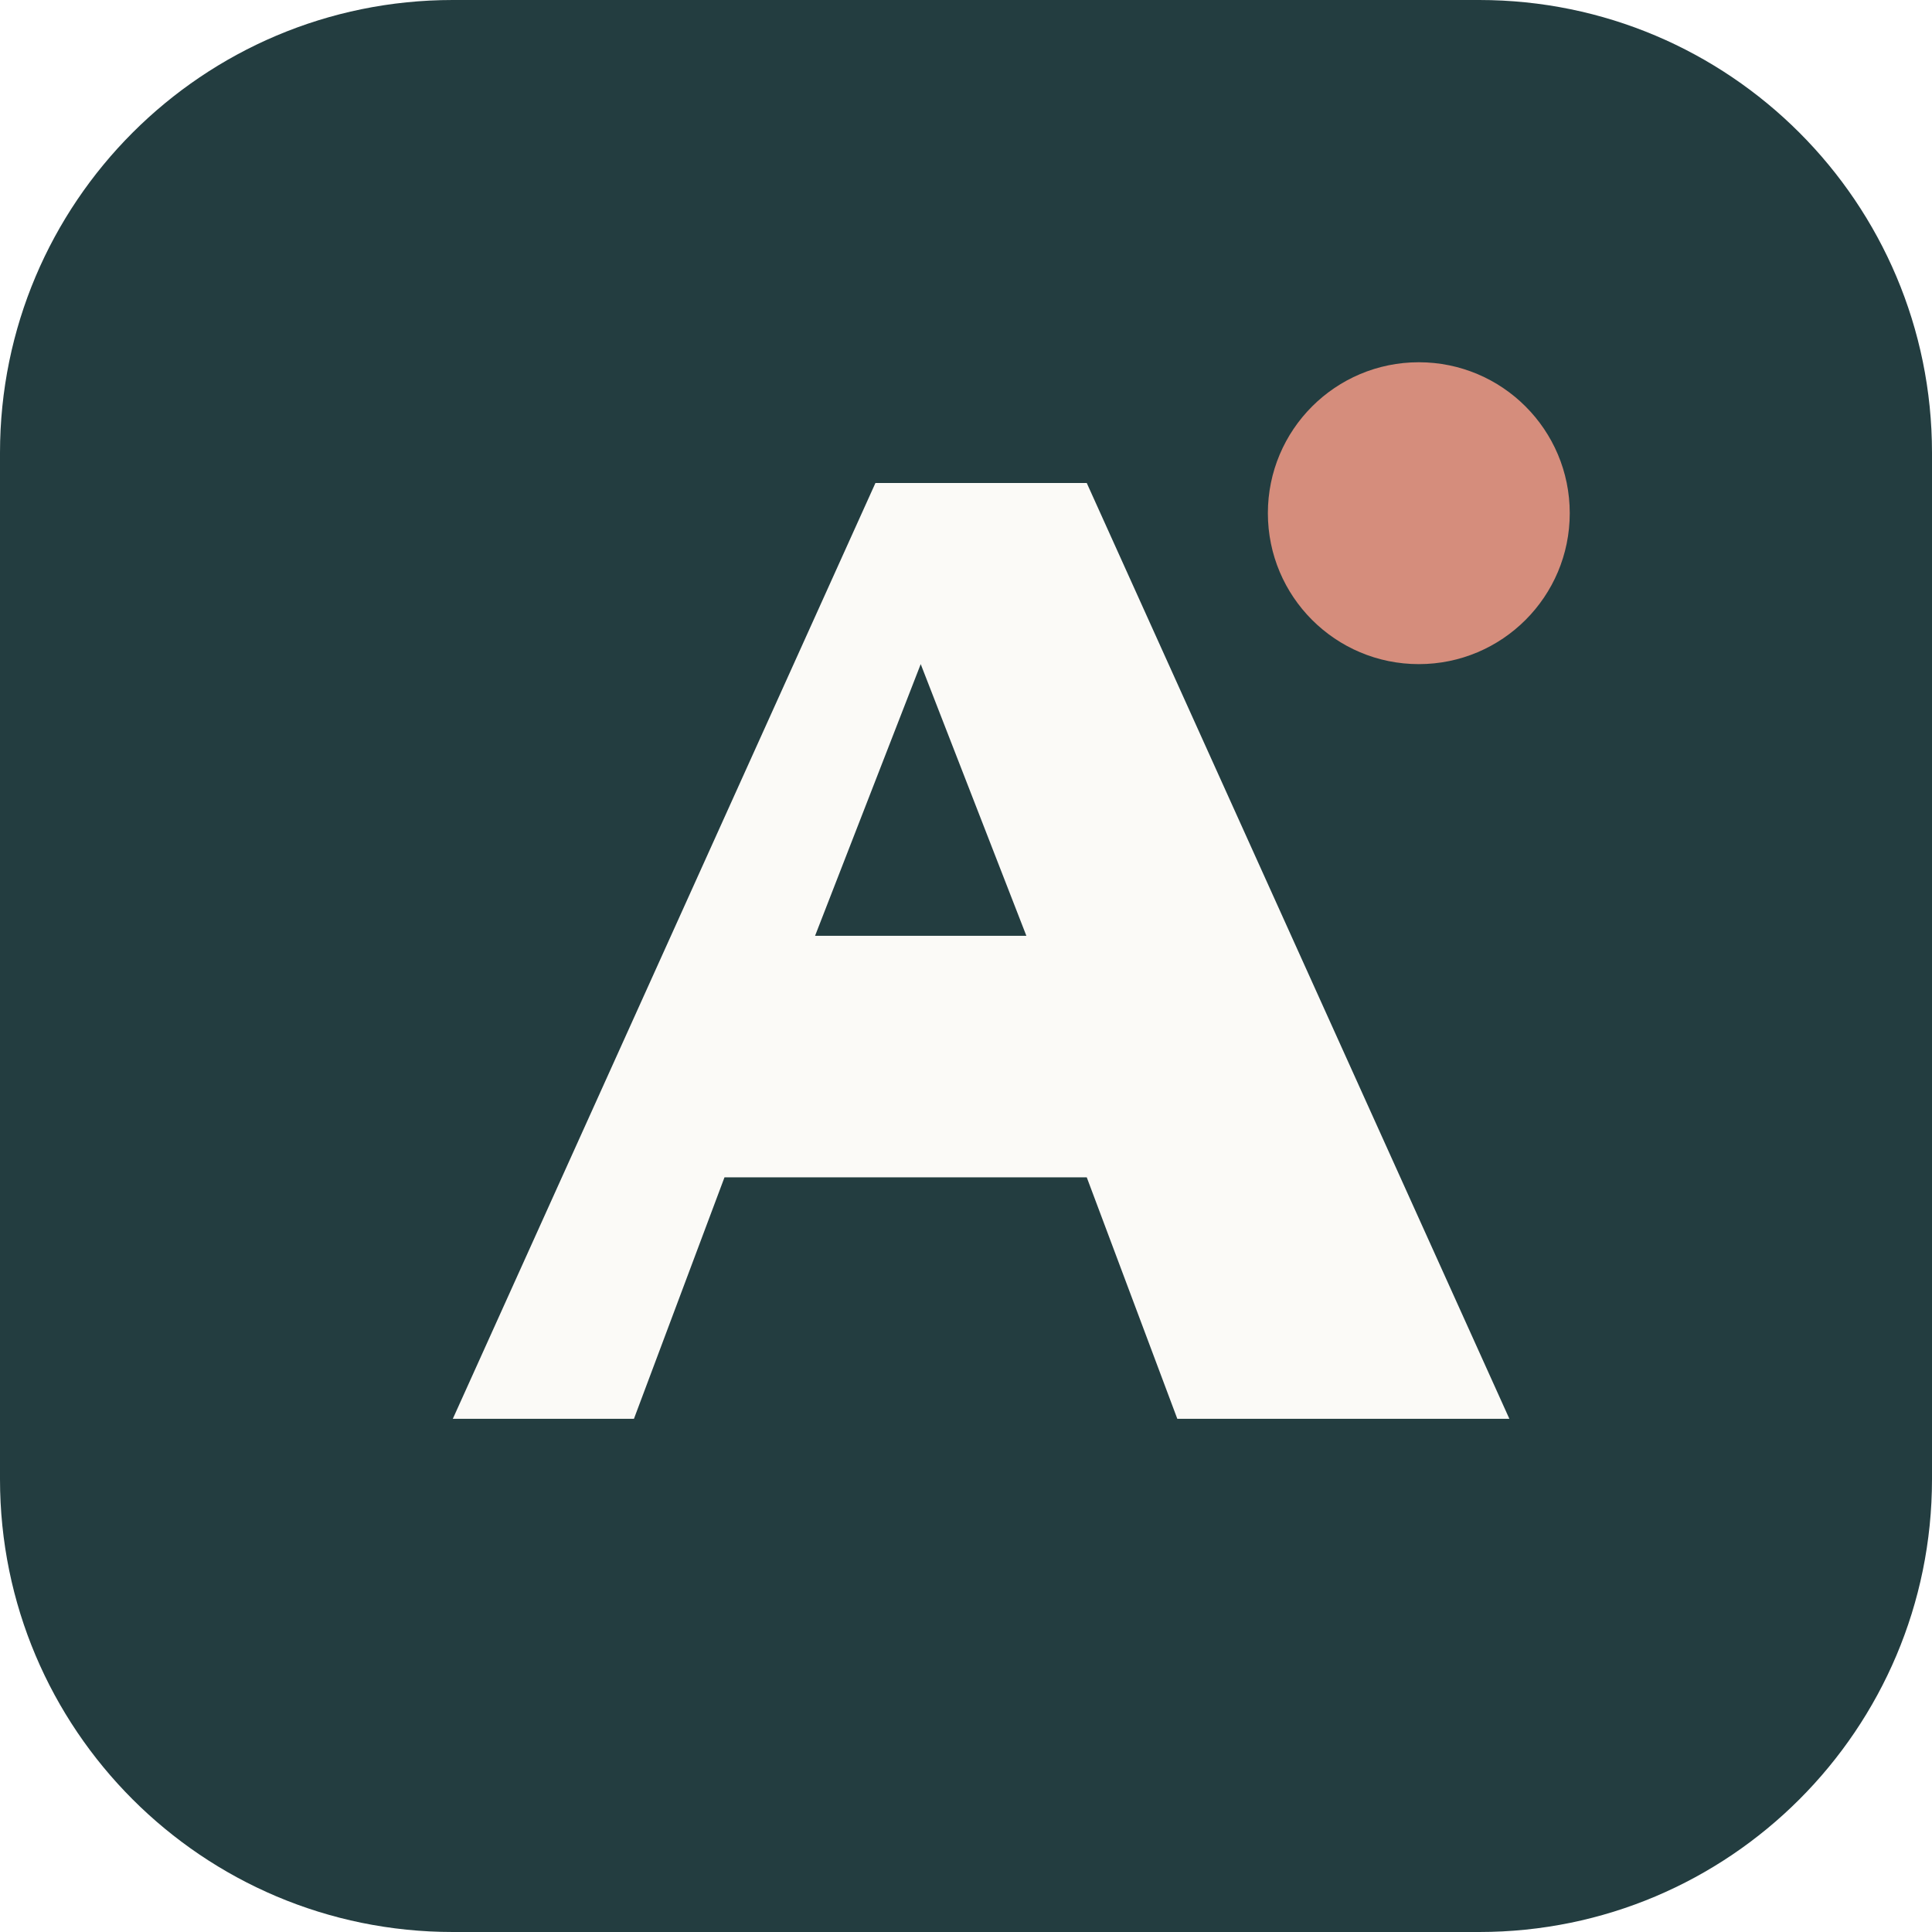
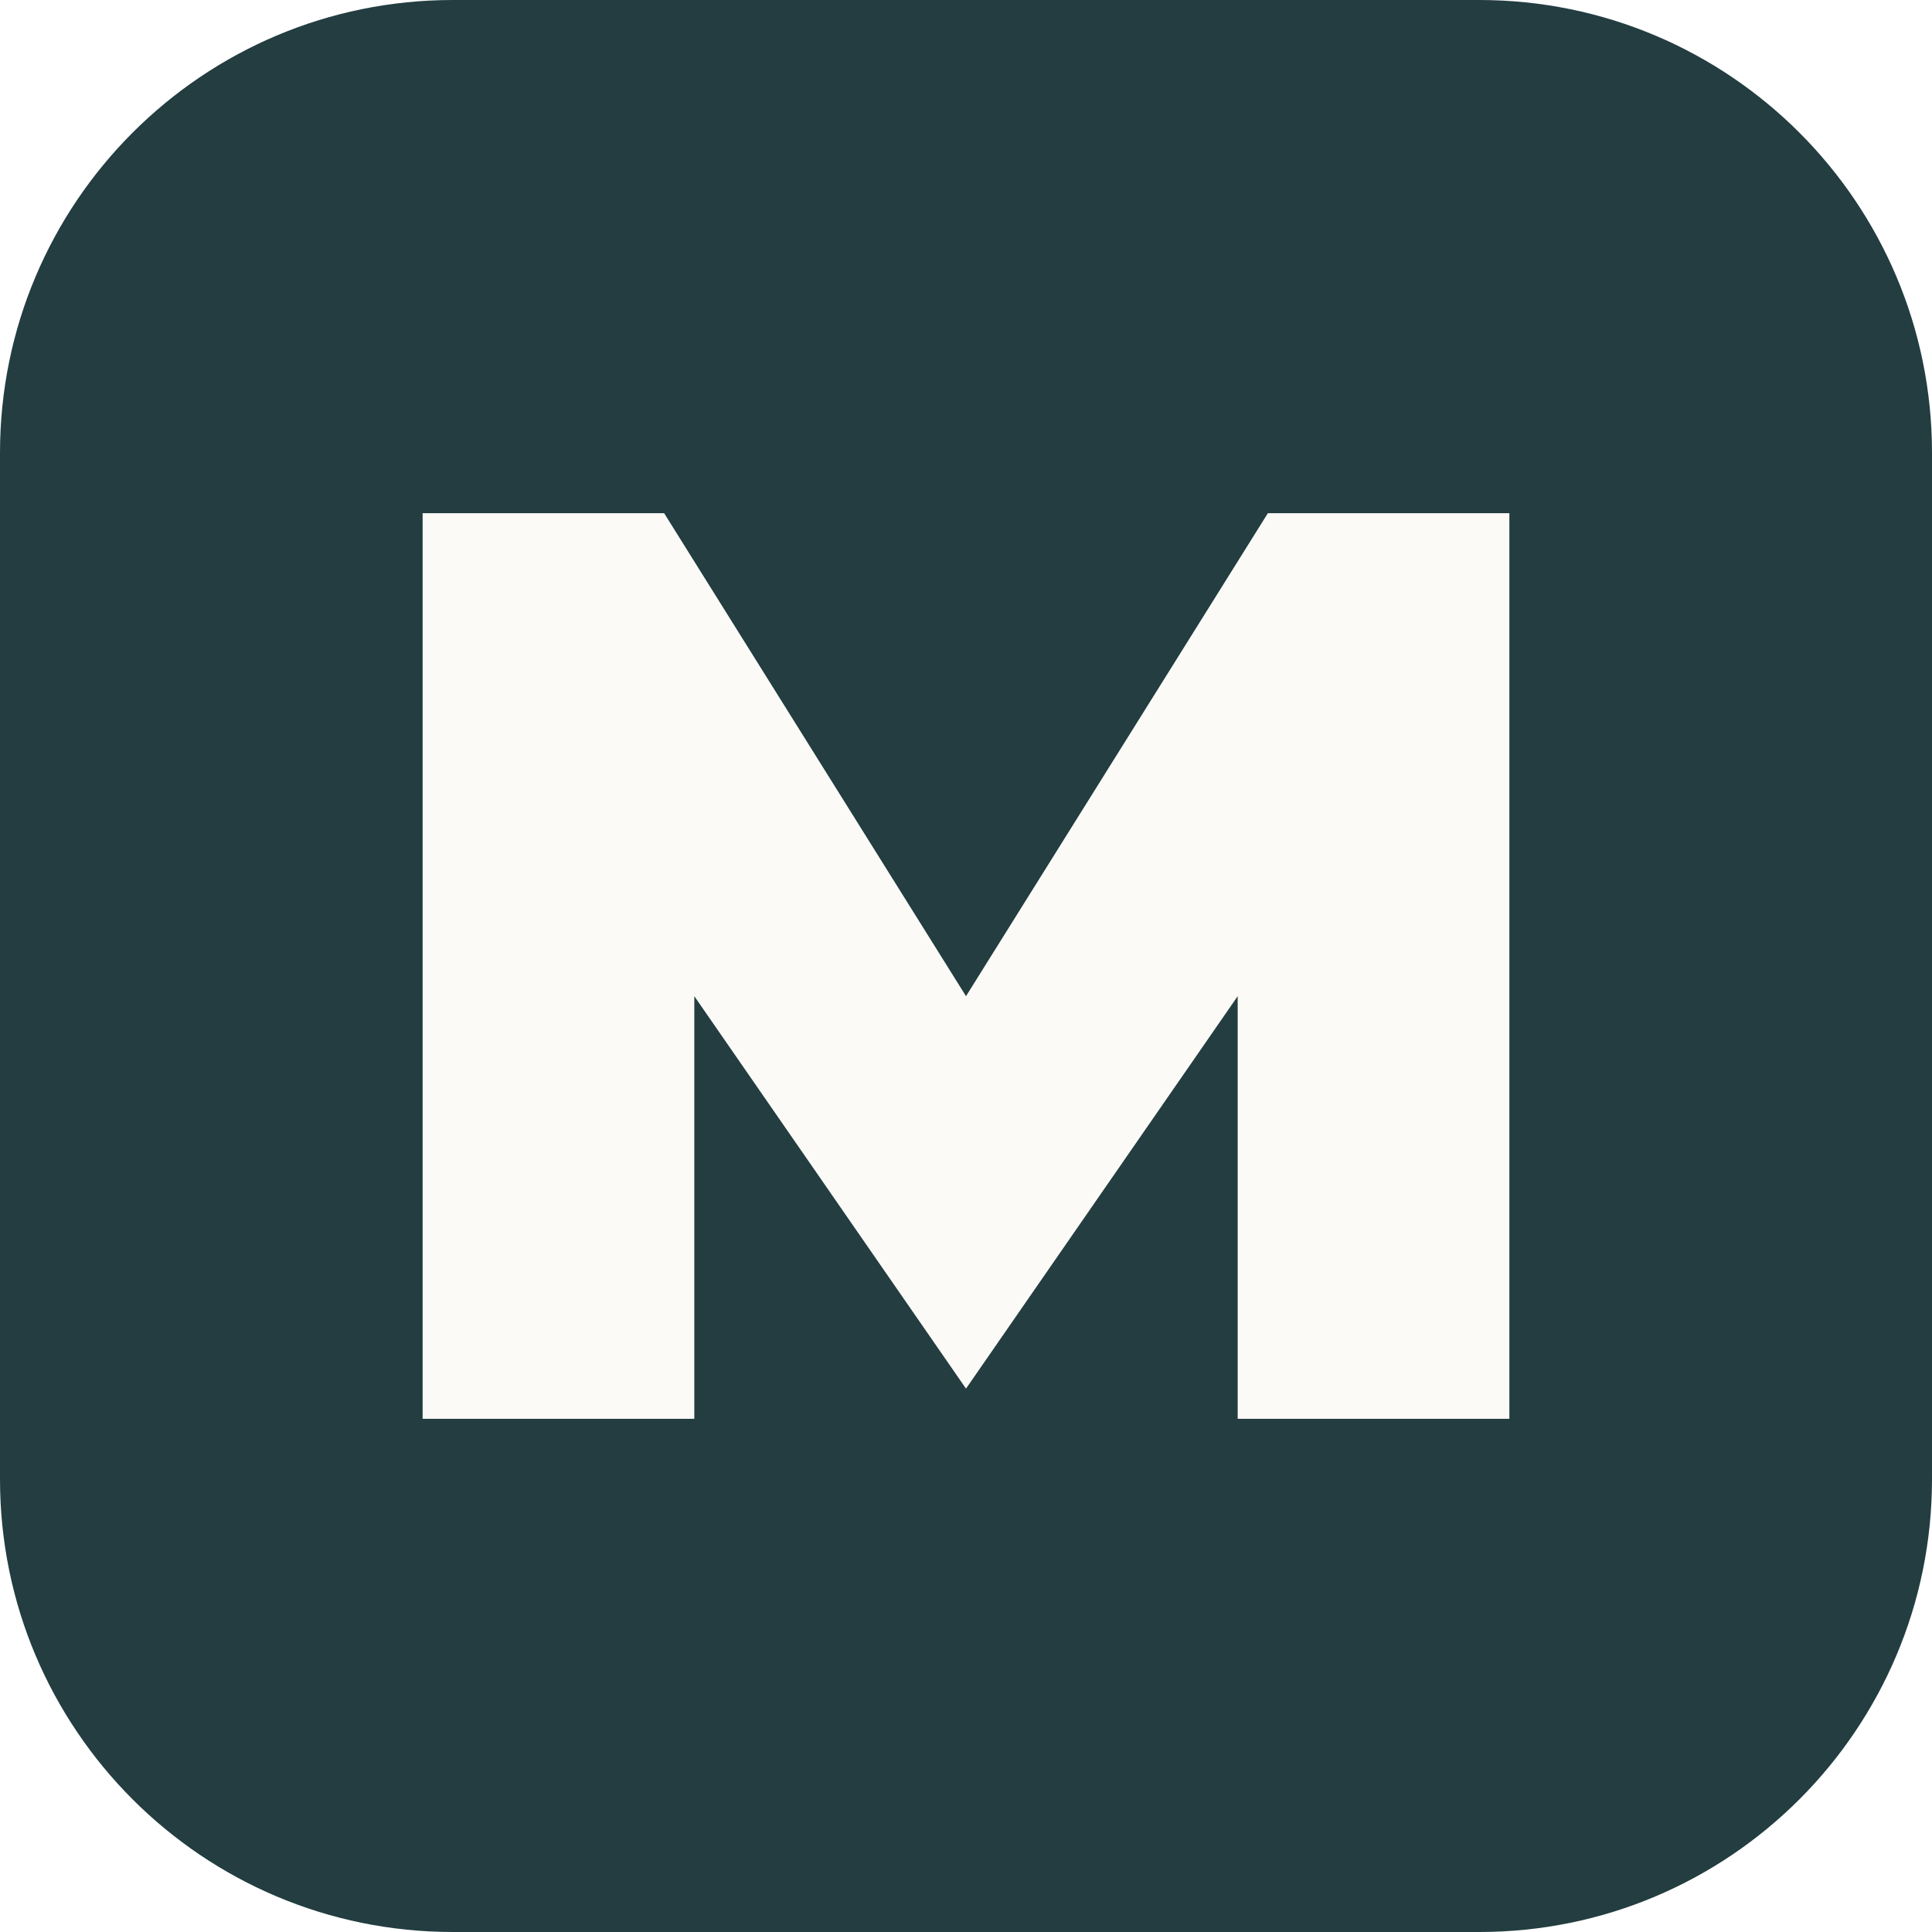
<svg xmlns="http://www.w3.org/2000/svg" viewBox="0 0 64 64">
  <rect width="64" height="64" rx="15" fill="#233d40" />
-   <path d="M15 47 29 16h7l14 31H39l-3-8H24l-3 8Zm12-16h7l-3.5-9Z" fill="#fbfaf7" />
-   <circle cx="47" cy="17" r="5" fill="#d58d7c" />
+   <path d="M14 47V17h8l10 16 10-16h8v30h-9V33l-9 13-9-13v14Z" fill="#fbfaf7" />
</svg>
